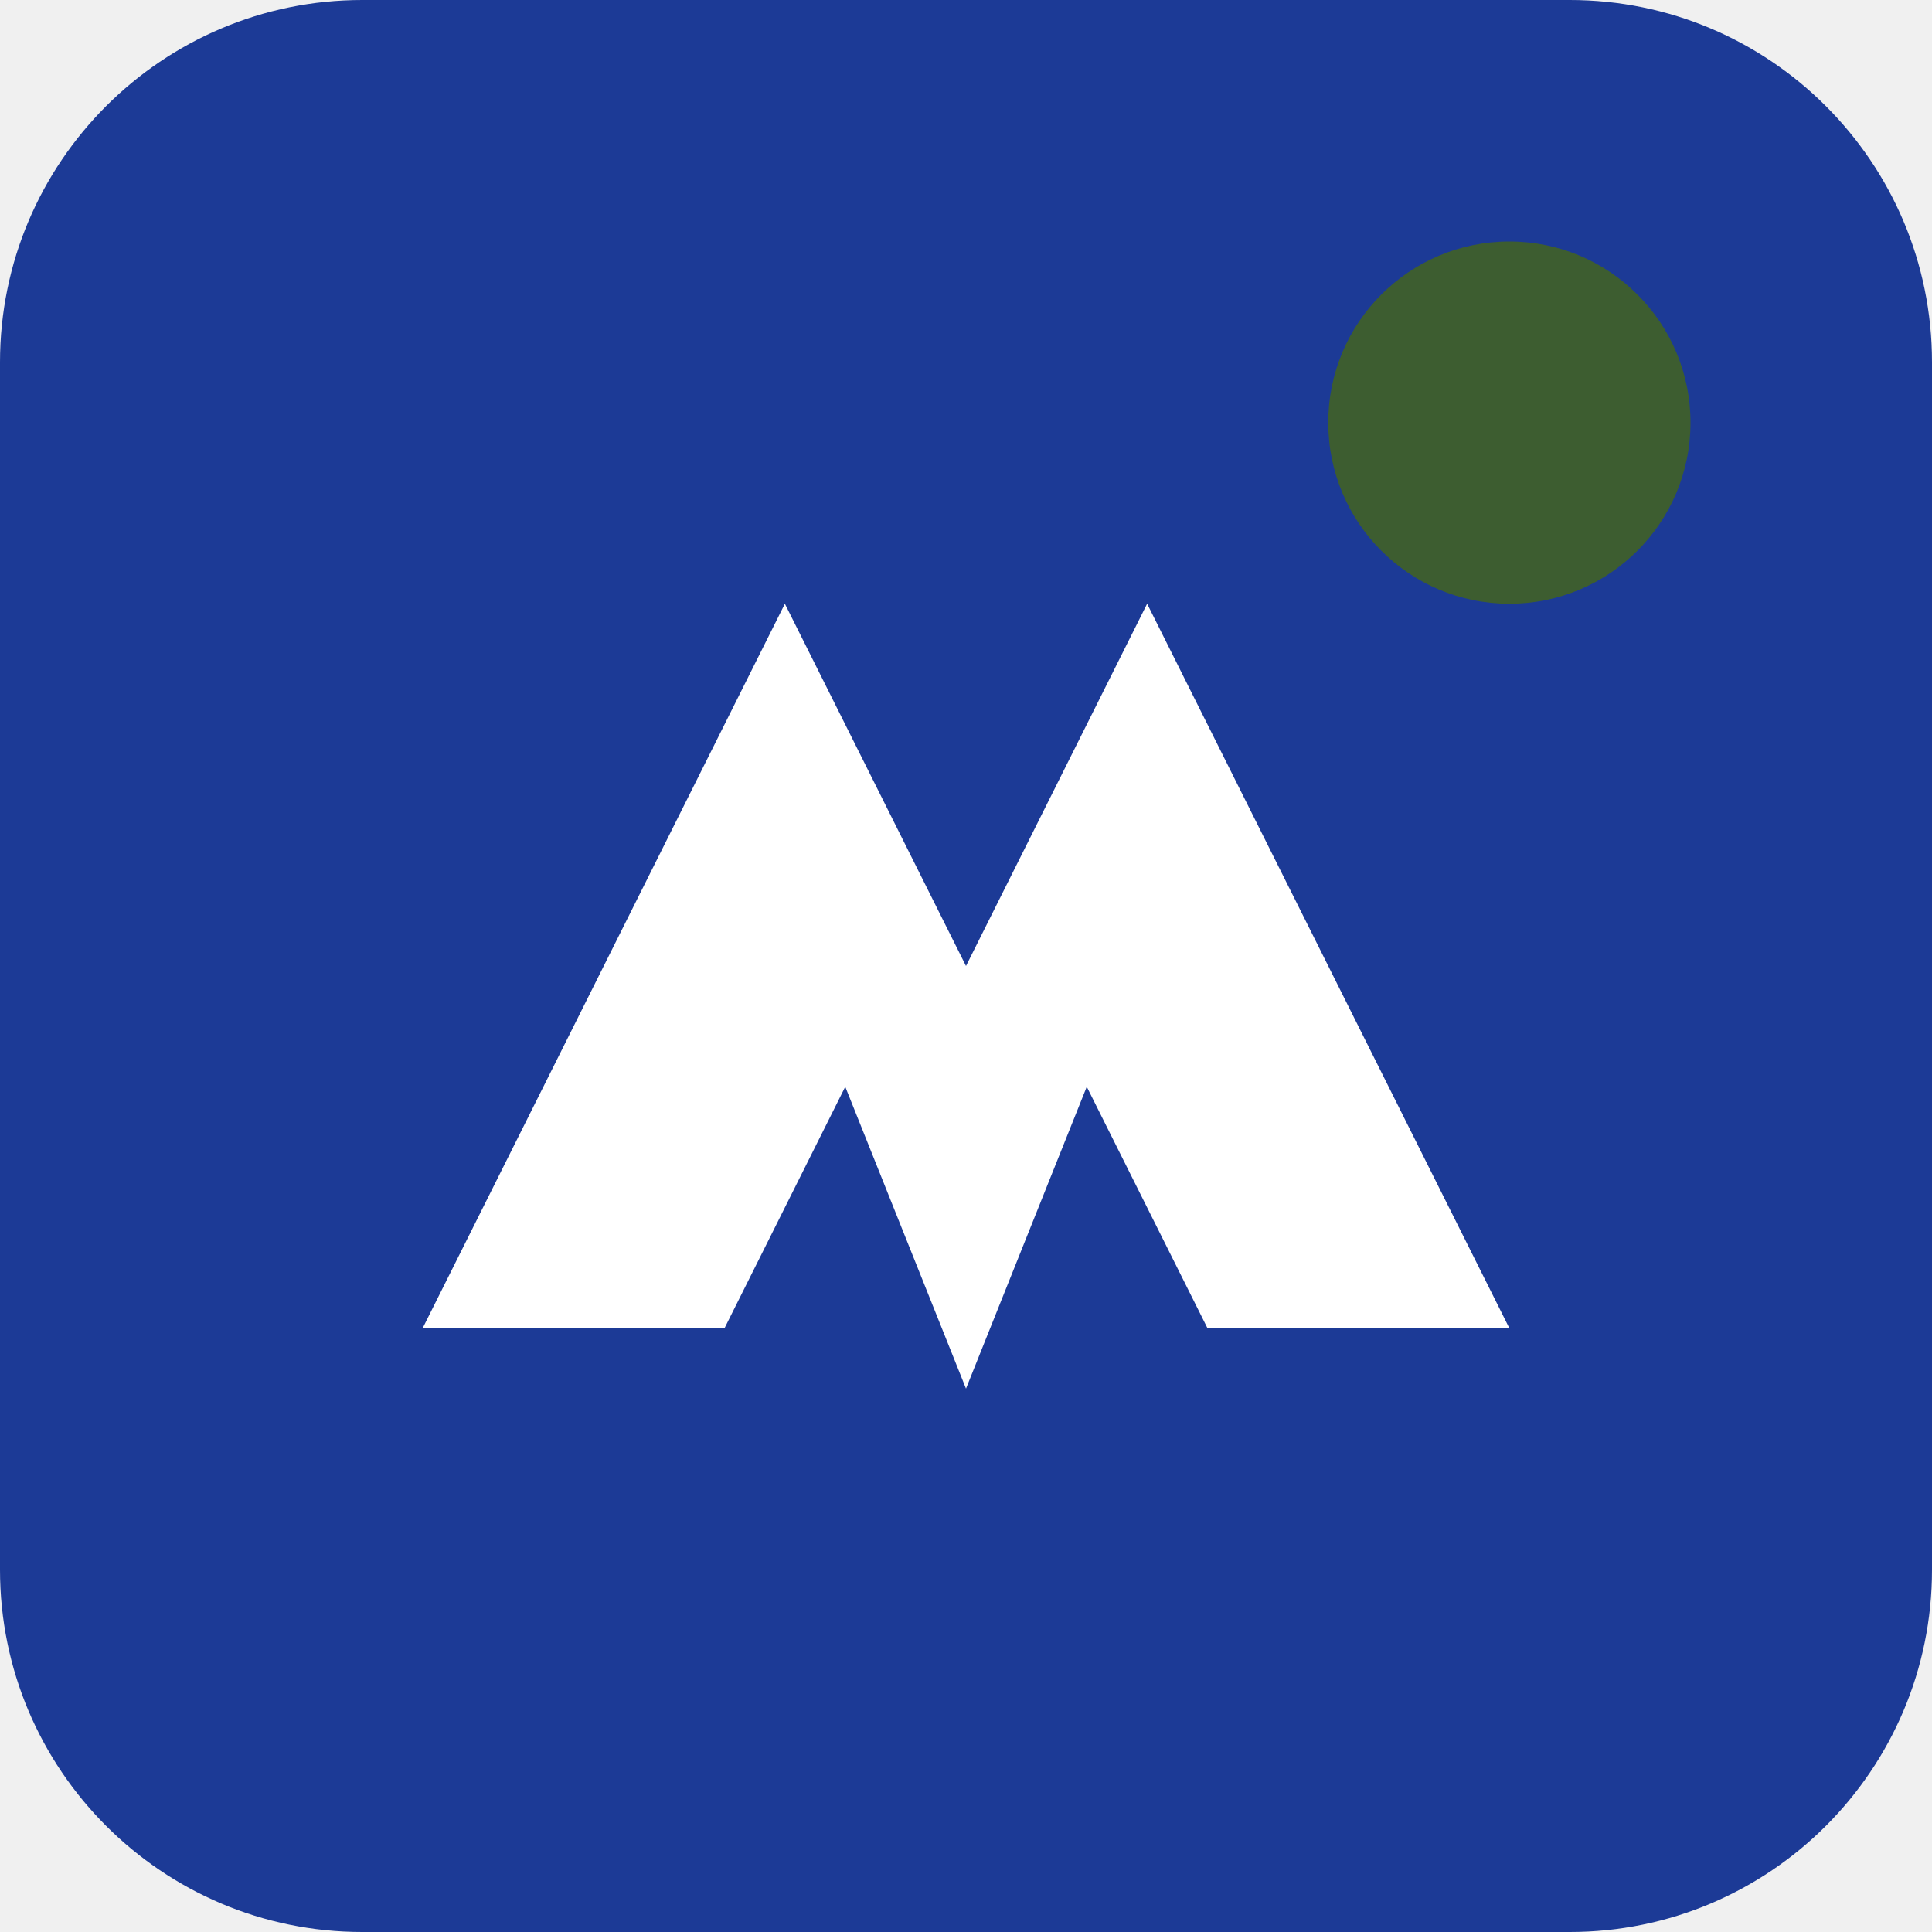
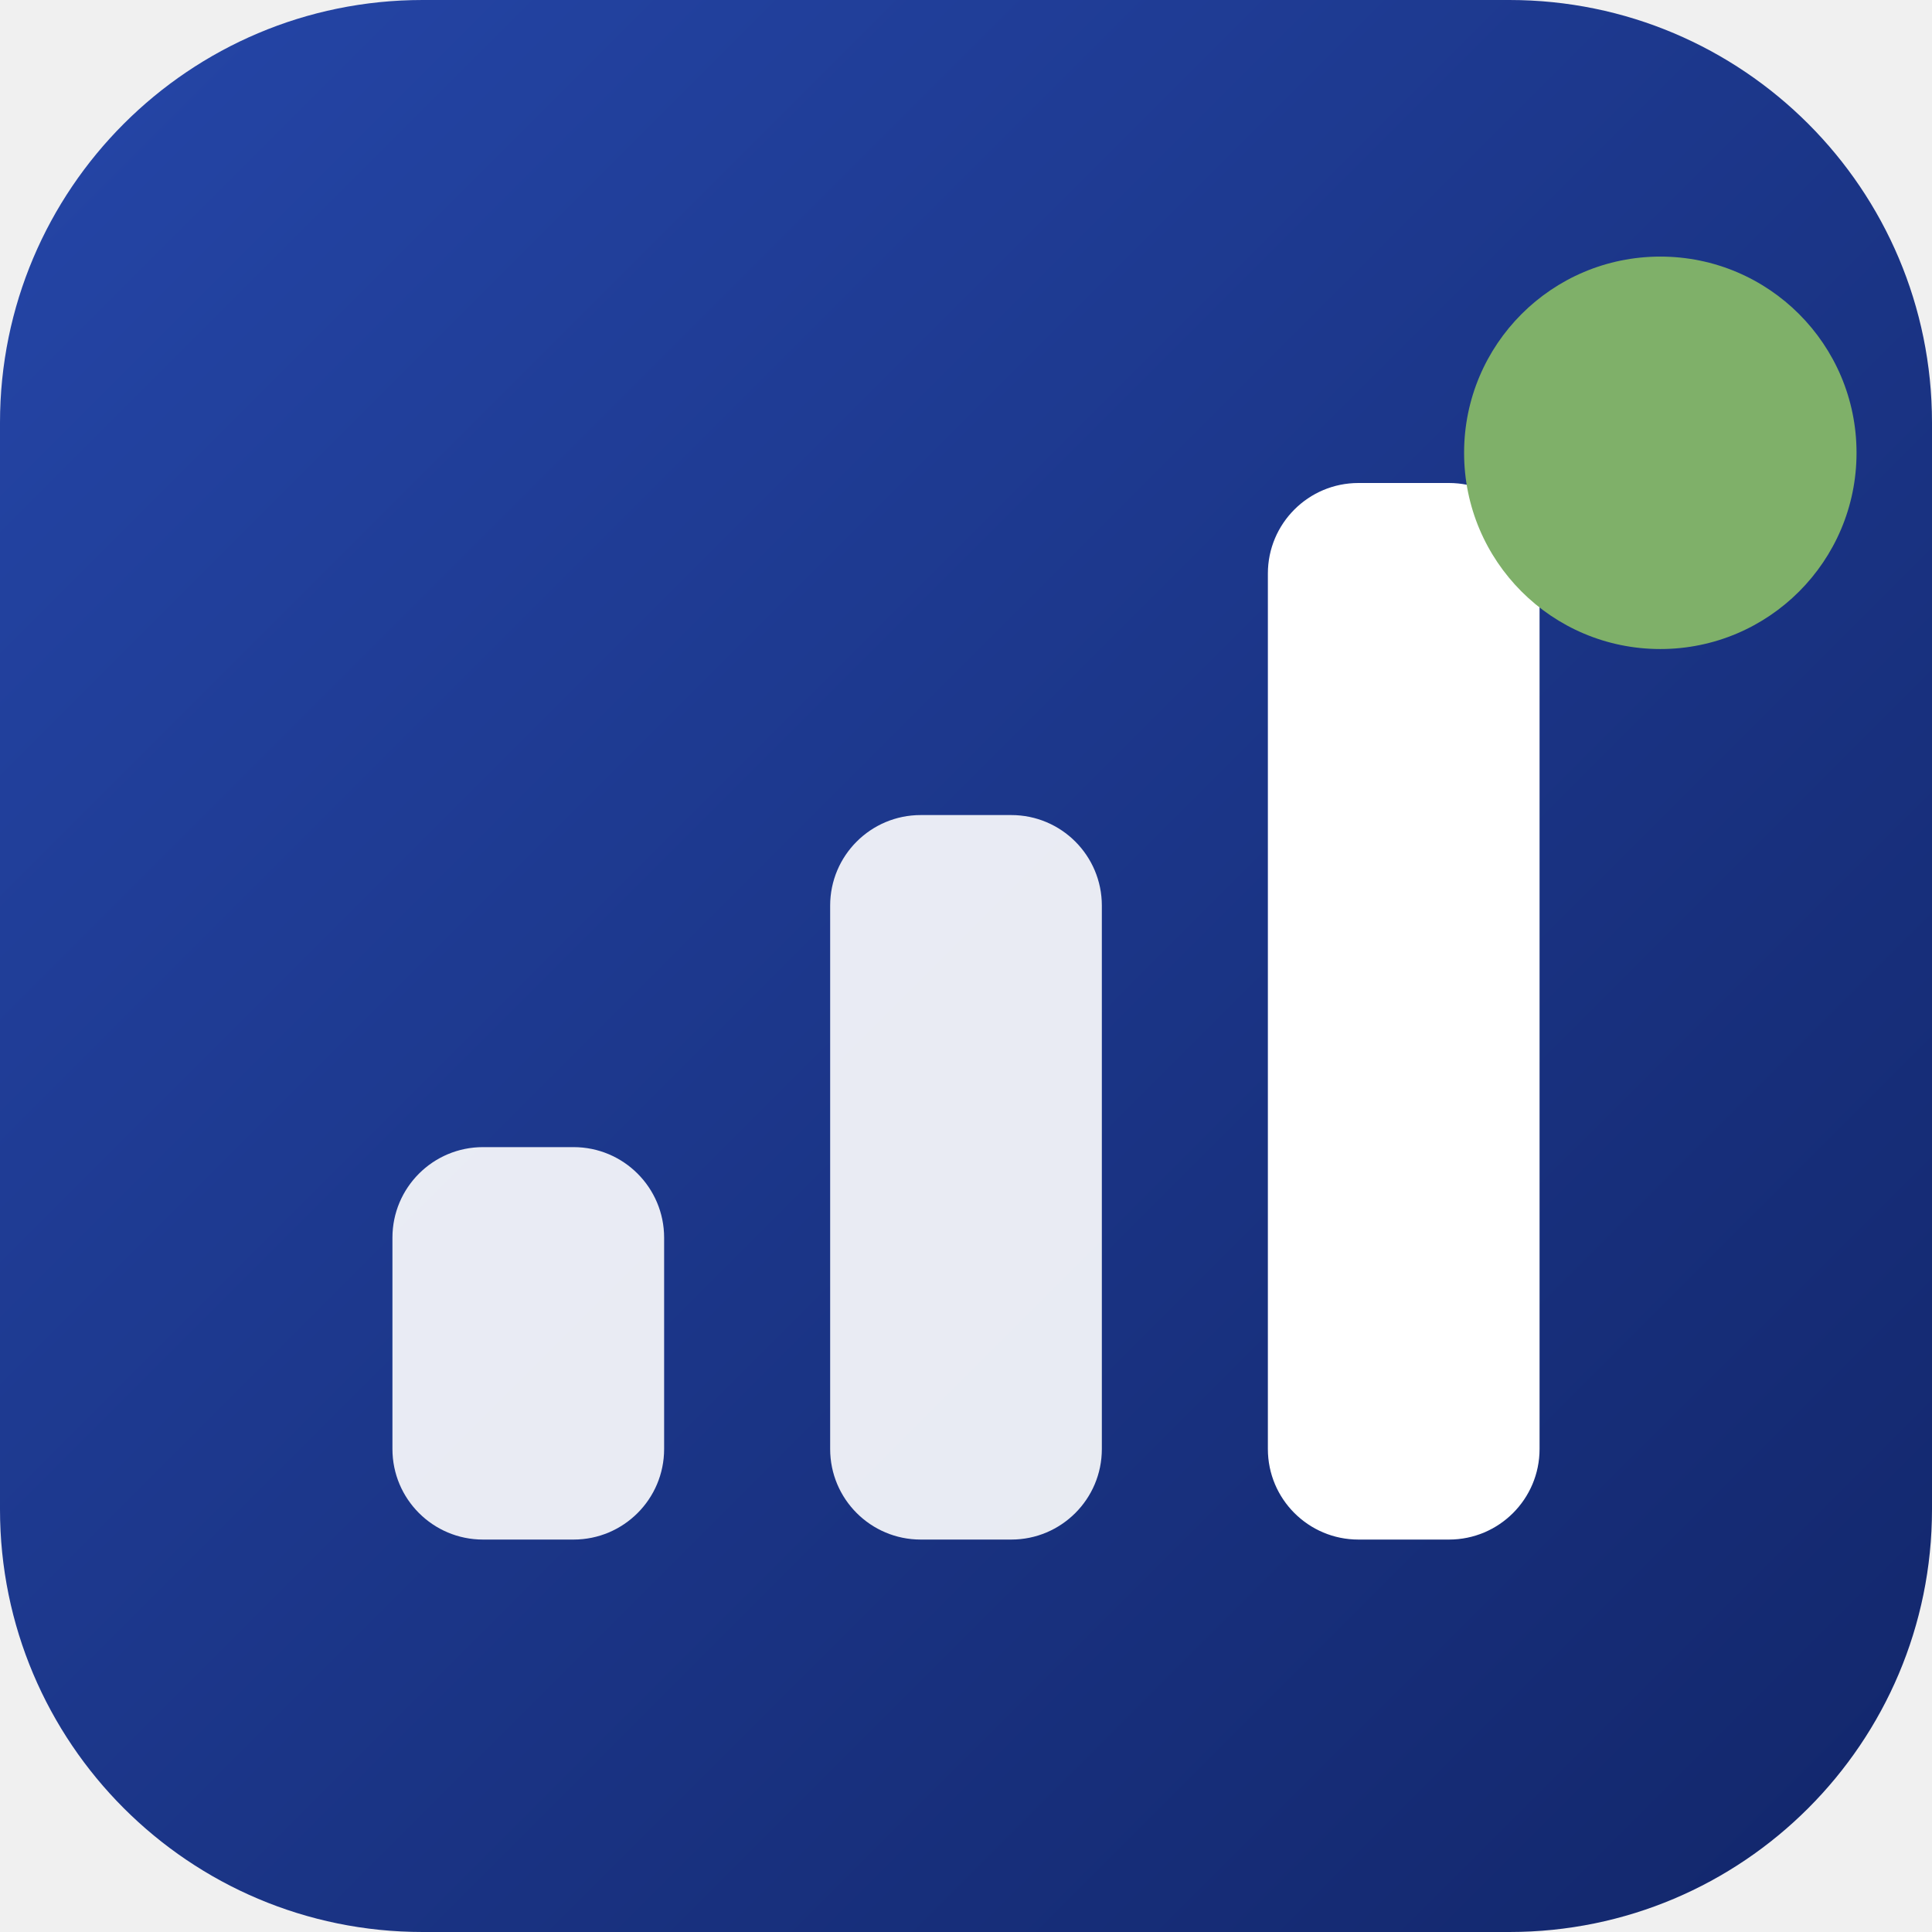
<svg xmlns="http://www.w3.org/2000/svg" viewBox="0 0 64 64">
-   <rect width="64" height="64" rx="12" fill="#1c3a96" />
-   <path d="M14 44 L26 20 L32 32 L38 20 L50 44 H40 L36 36 L32 46 L28 36 L24 44 Z" fill="#ffffff" />
-   <circle cx="50" cy="14" r="6" fill="#3d5d30" />
+   <defs>
+     <linearGradient id="g" x1="0" y1="0" x2="1" y2="1">
+       <stop offset="0" stop-color="#2546a8" />
+       <stop offset="1" stop-color="#12266a" />
+     </linearGradient>
+   </defs>
+   <rect width="64" height="64" rx="14" fill="url(#g)" />
+   <rect x="13" y="38" width="9" height="13" rx="3" fill="#ffffff" opacity="0.9" />
+   <rect x="27.5" y="27" width="9" height="24" rx="3" fill="#ffffff" opacity="0.9" />
+   <rect x="42" y="16" width="9" height="35" rx="3" fill="#ffffff" />
+   <circle cx="55" cy="15" r="6.5" fill="#7fb069" />
</svg>
